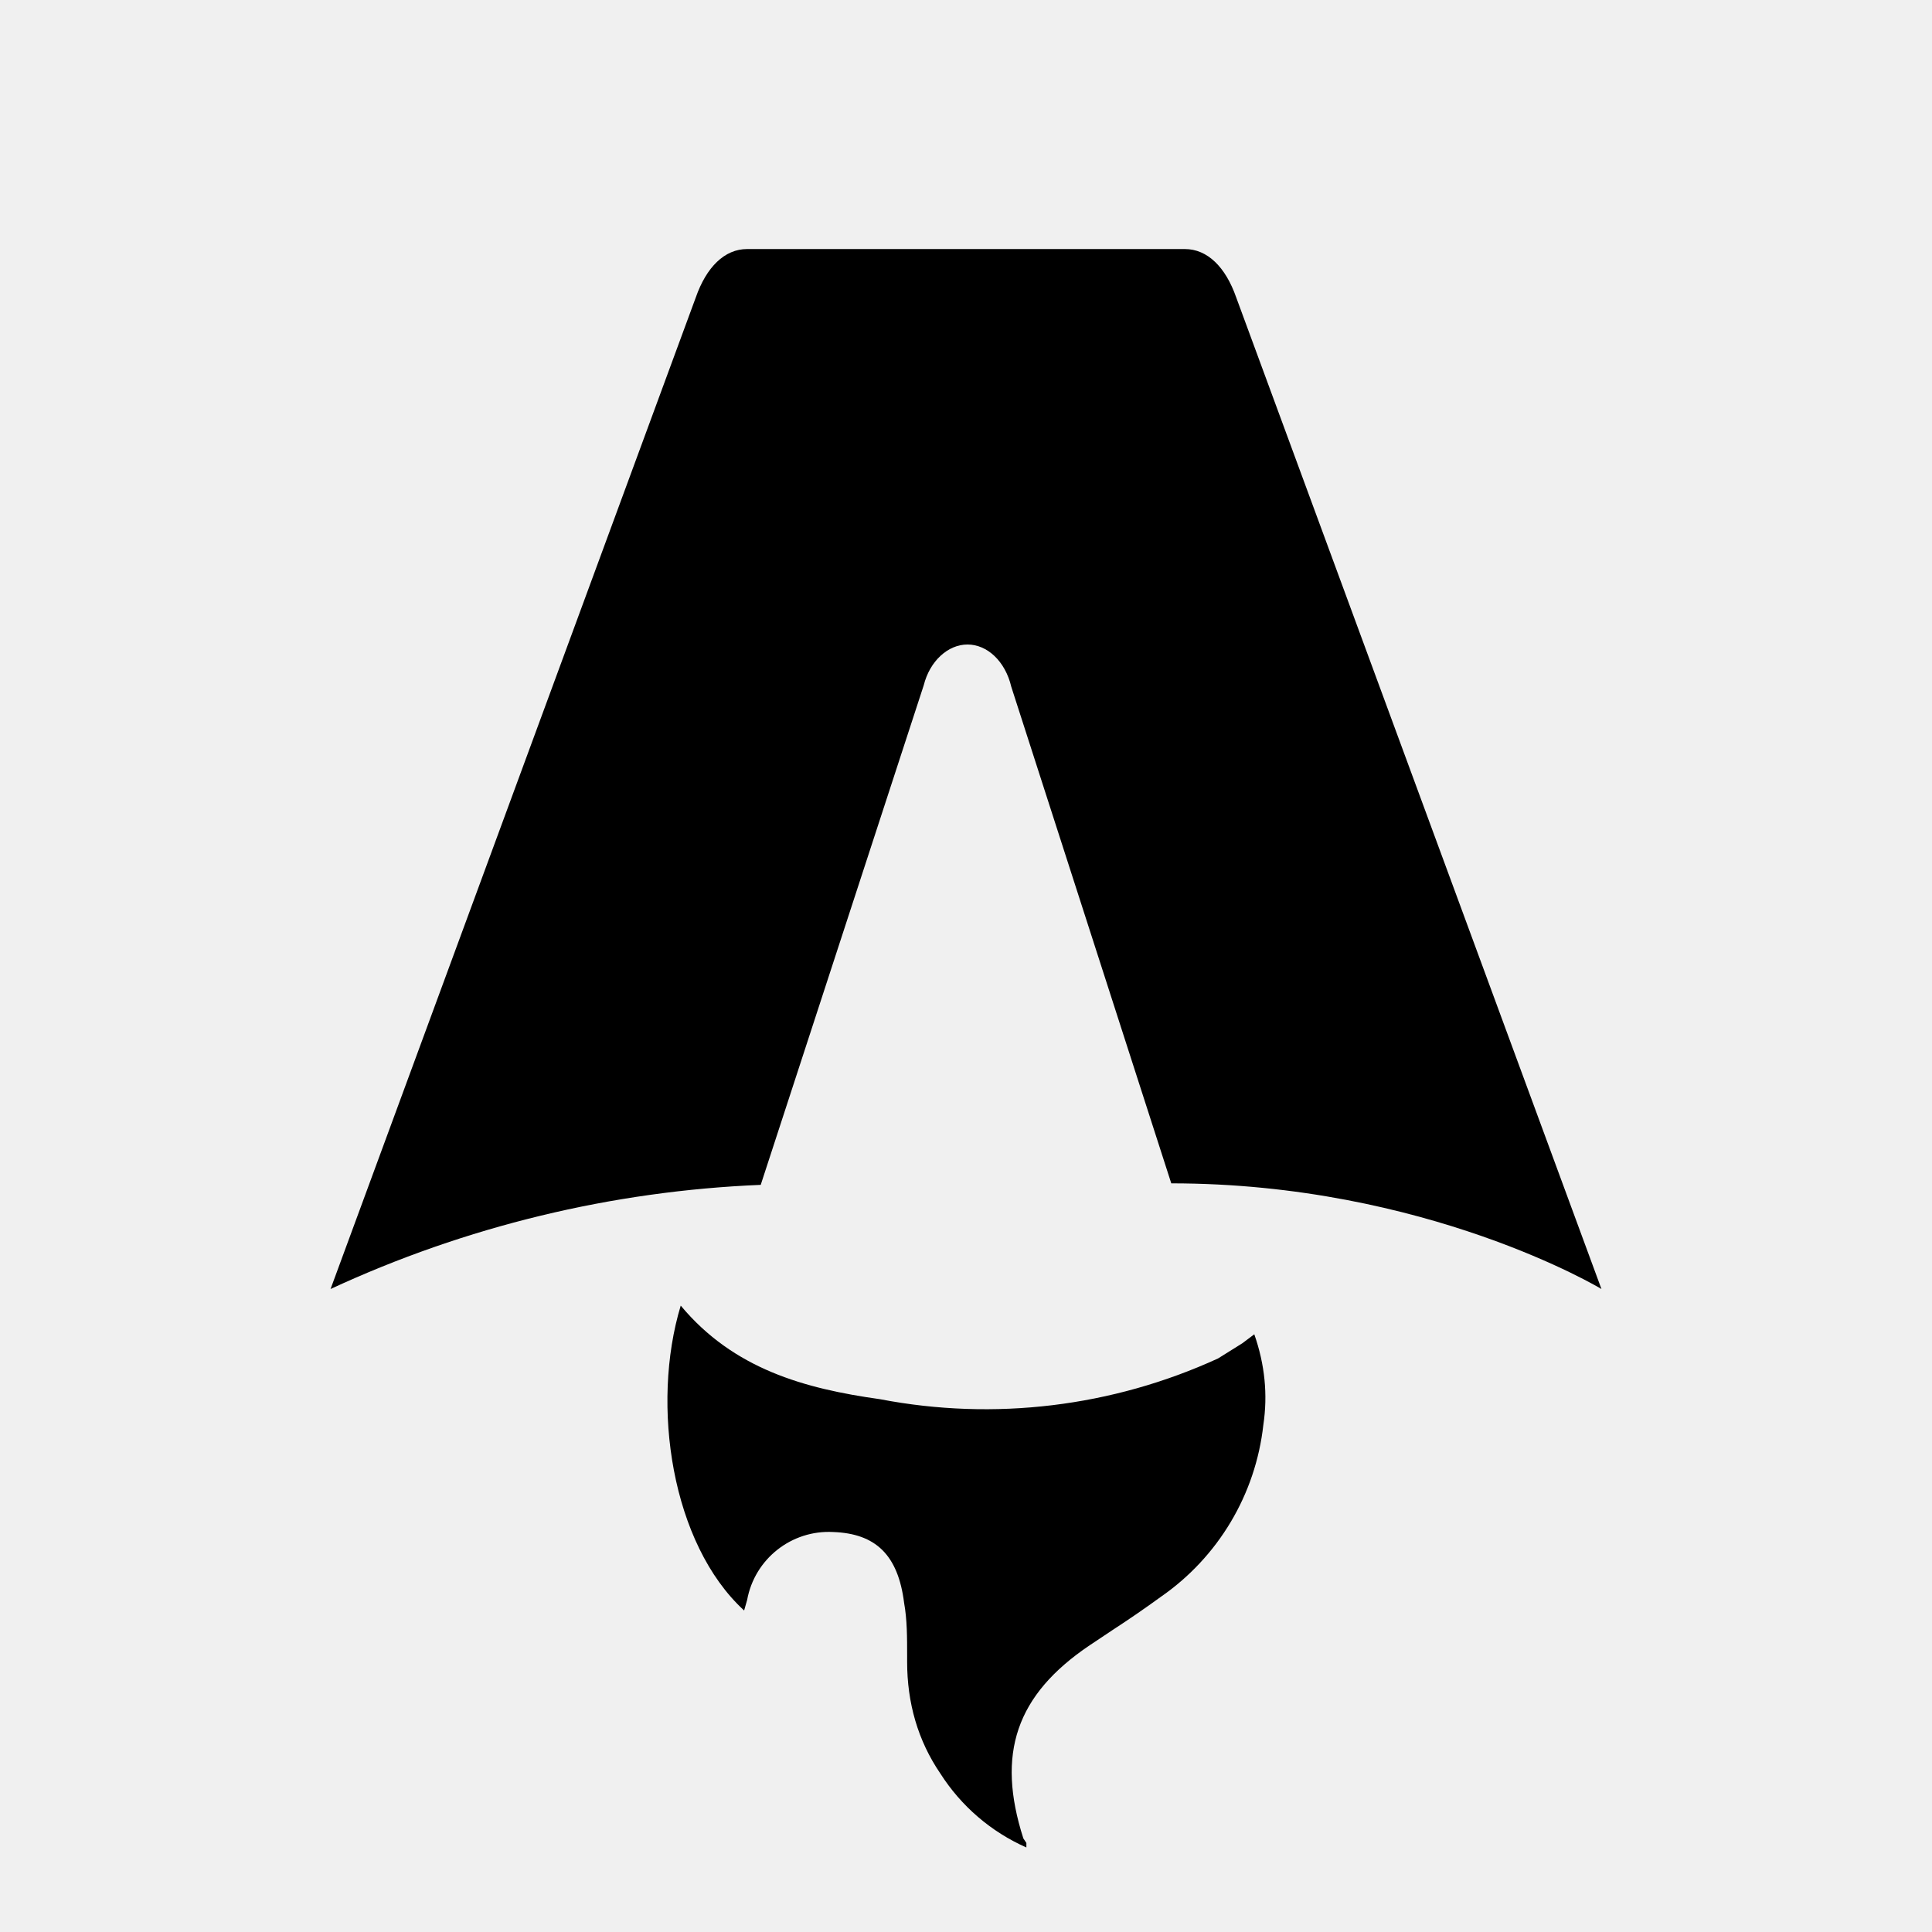
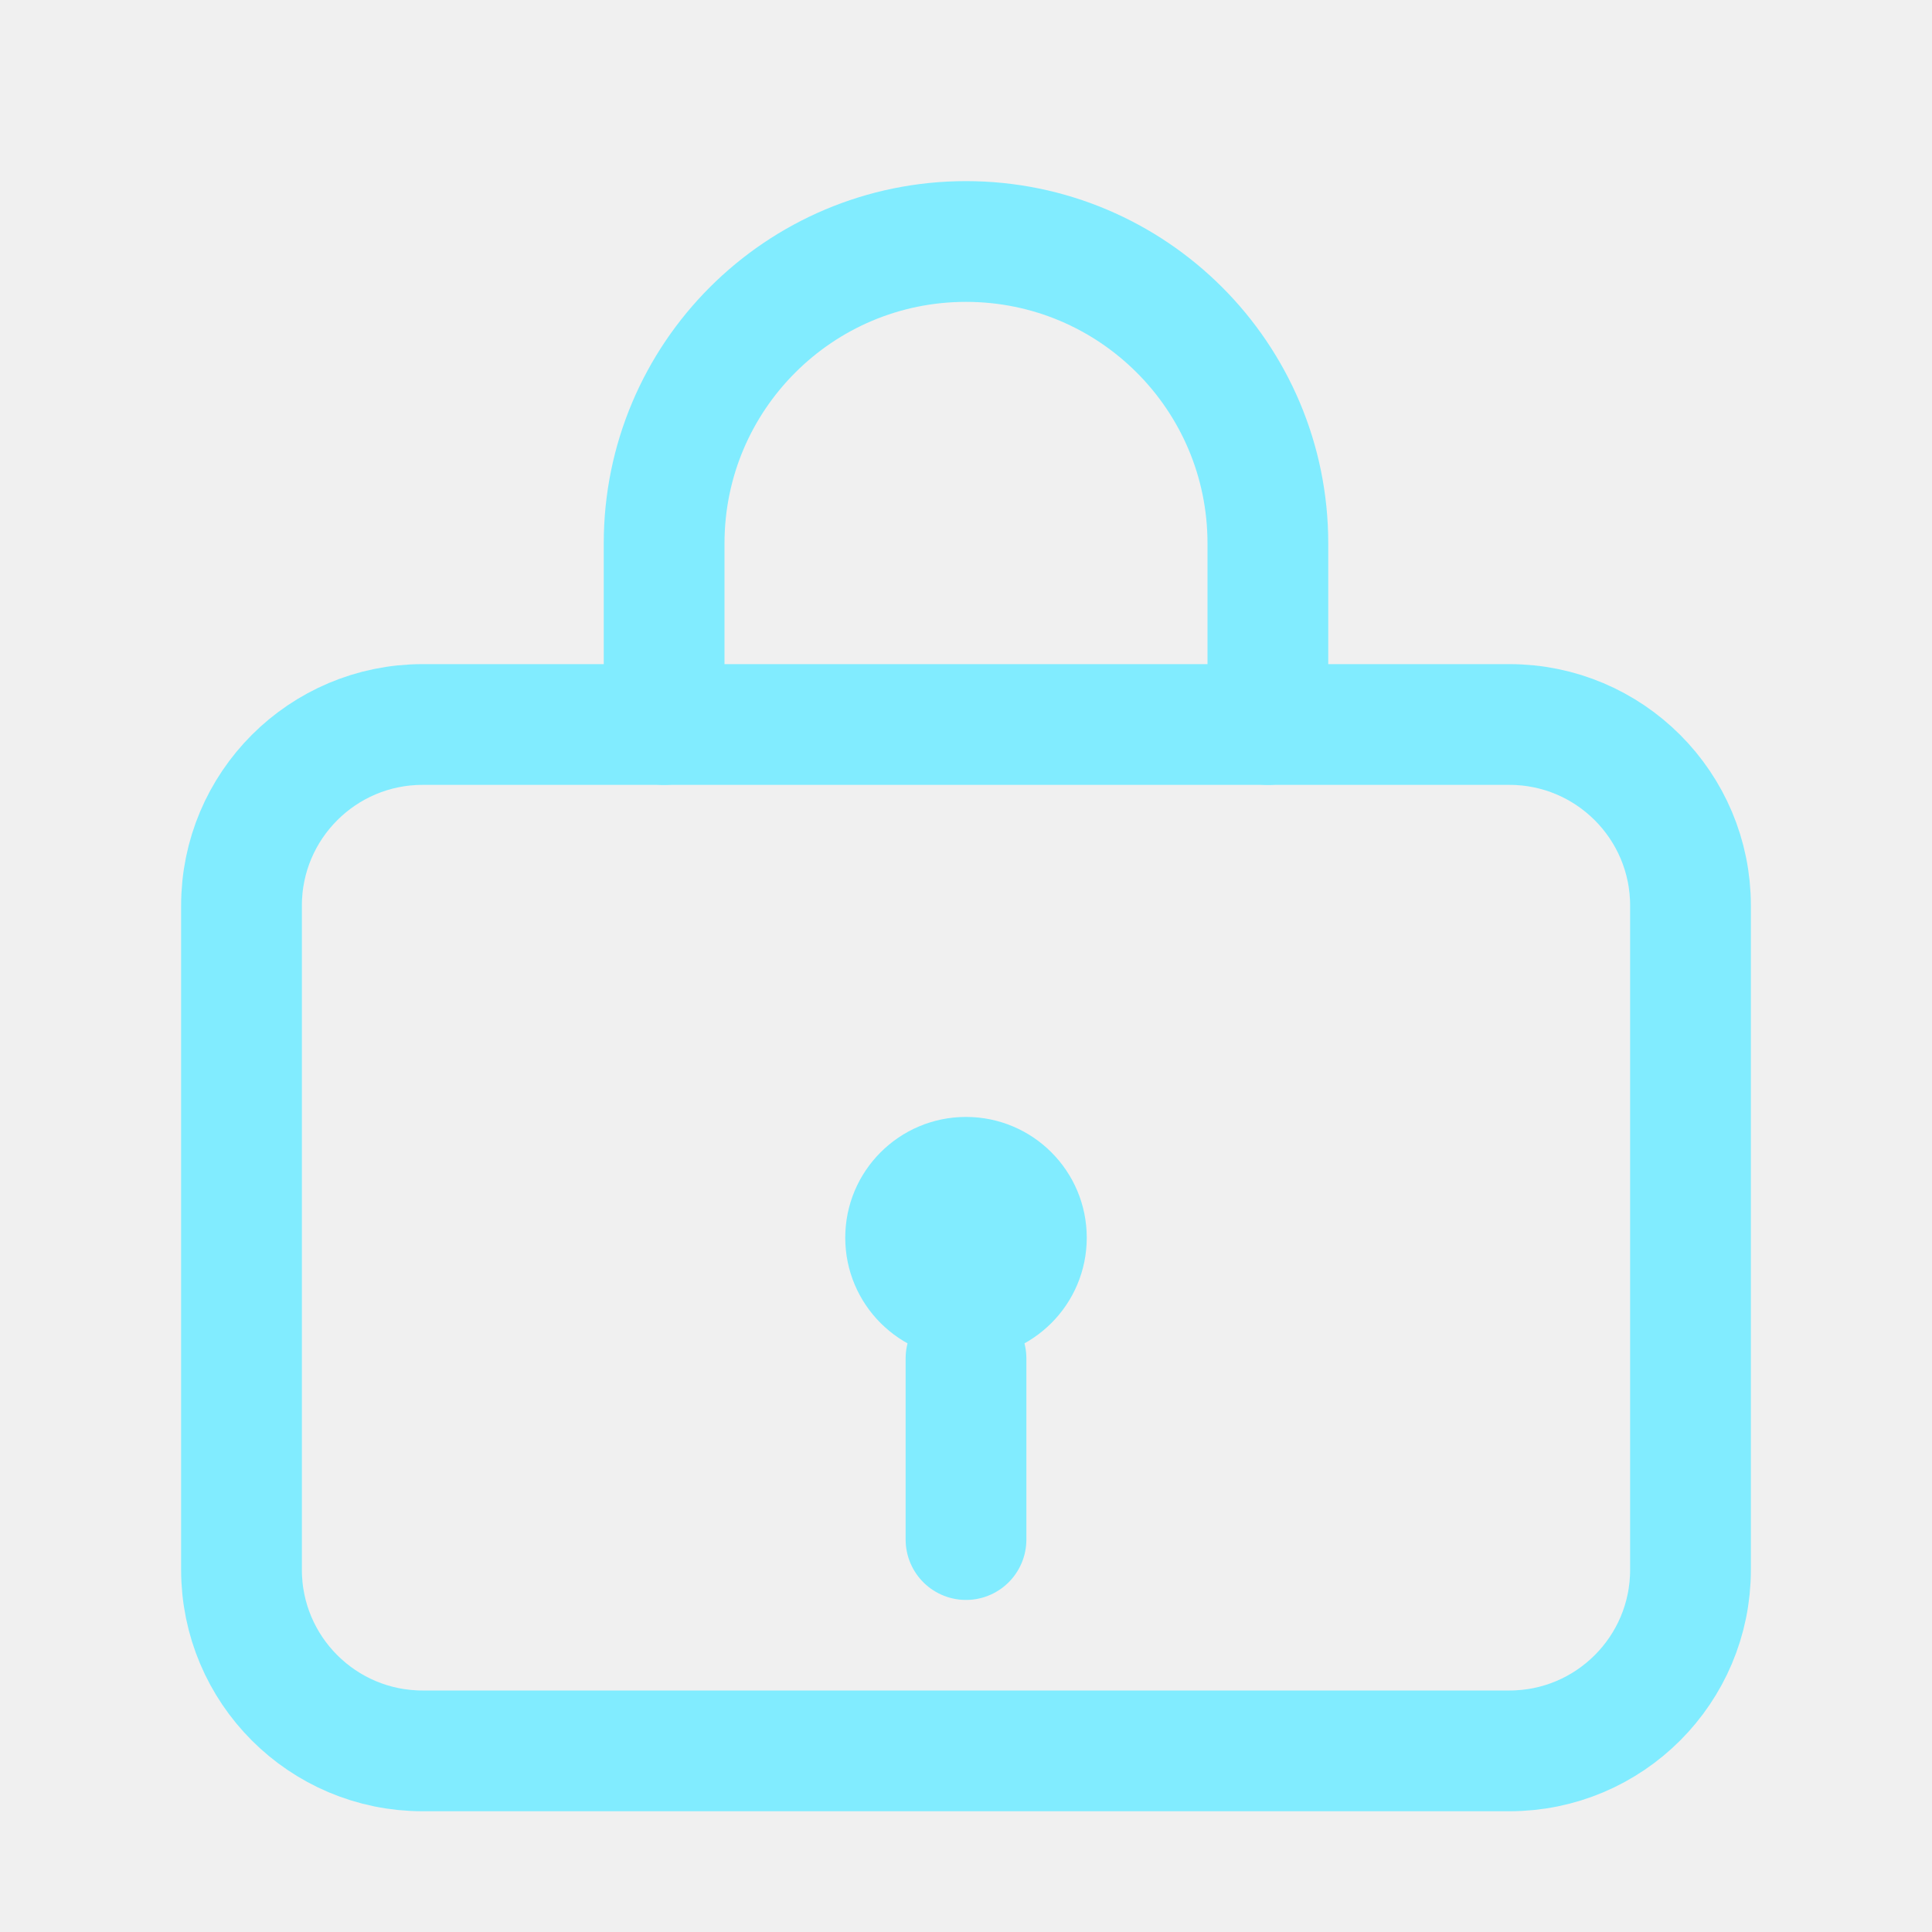
- <svg xmlns="http://www.w3.org/2000/svg" fill="none" viewBox="0 0 128 128">
-   <path d="M50.4 78.5a75.1 75.1 0 0 0-28.5 6.9l24.2-65.7c.7-2 1.9-3.2 3.4-3.2h29c1.5 0 2.7 1.2 3.4 3.2l24.2 65.7s-11.6-7-28.5-7L67 45.5c-.4-1.7-1.6-2.8-2.9-2.8-1.3 0-2.5 1.1-2.9 2.7L50.4 78.5Zm-1.1 28.2Zm-4.2-20.2c-2 6.6-.6 15.8 4.2 20.2a17.5 17.5 0 0 1 .2-.7 5.5 5.5 0 0 1 5.7-4.5c2.8.1 4.3 1.5 4.7 4.7.2 1.1.2 2.3.2 3.5v.4c0 2.7.7 5.2 2.2 7.4a13 13 0 0 0 5.7 4.9v-.3l-.2-.3c-1.8-5.6-.5-9.5 4.4-12.8l1.5-1a73 73 0 0 0 3.2-2.2 16 16 0 0 0 6.8-11.4c.3-2 .1-4-.6-6l-.8.6-1.6 1a37 37 0 0 1-22.4 2.7c-5-.7-9.7-2-13.2-6.2Z" />
-   <style>
-         path { fill: #000; }
-         @media (prefers-color-scheme: dark) {
-             path { fill: #FFF; }
-         }
-     </style>
+ <svg xmlns="http://www.w3.org/2000/svg" viewBox="0 0 32 32" fill="none">
+   <rect x="4" y="12" width="24" height="17" rx="3" stroke="#81ECFF" stroke-width="2" />
+   <path d="M11 12V9a5 5 0 0 1 10 0v3" stroke="#81ECFF" stroke-width="2" stroke-linecap="round" />
+   <circle cx="16" cy="20.5" r="2" fill="#81ECFF" />
+   <path d="M16 22.5v3" stroke="#81ECFF" stroke-width="2" stroke-linecap="round" />
</svg>
